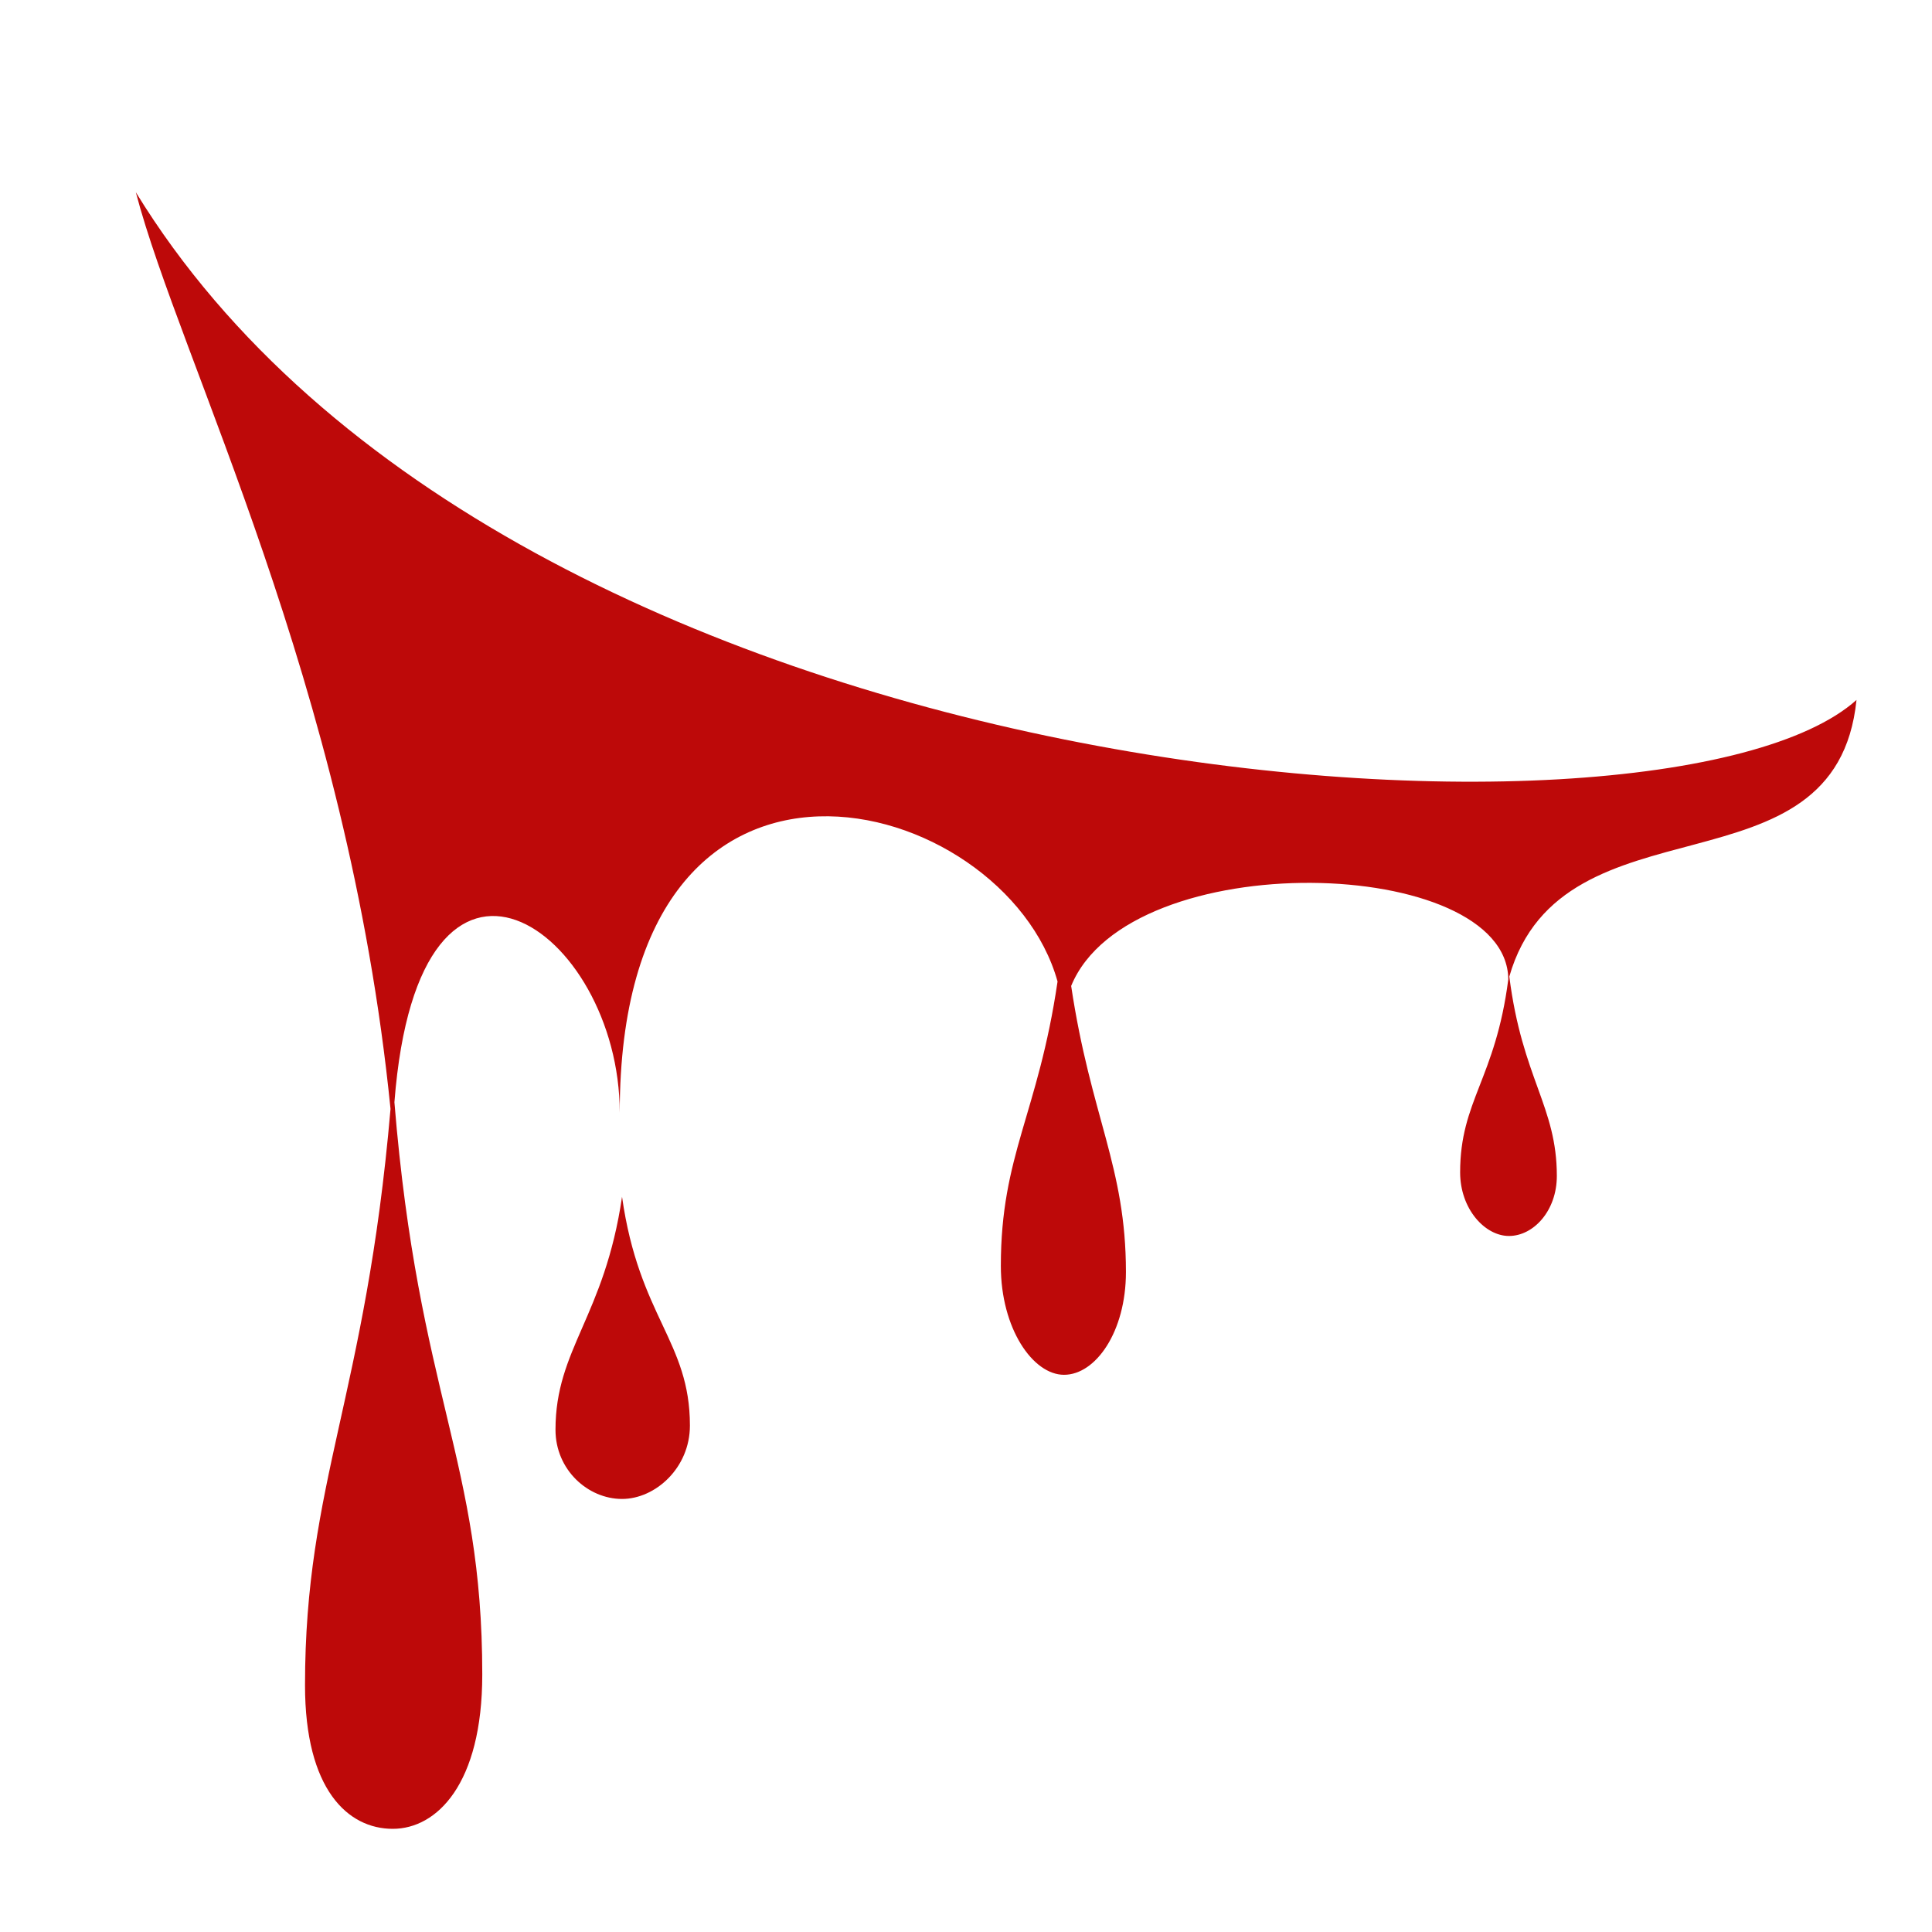
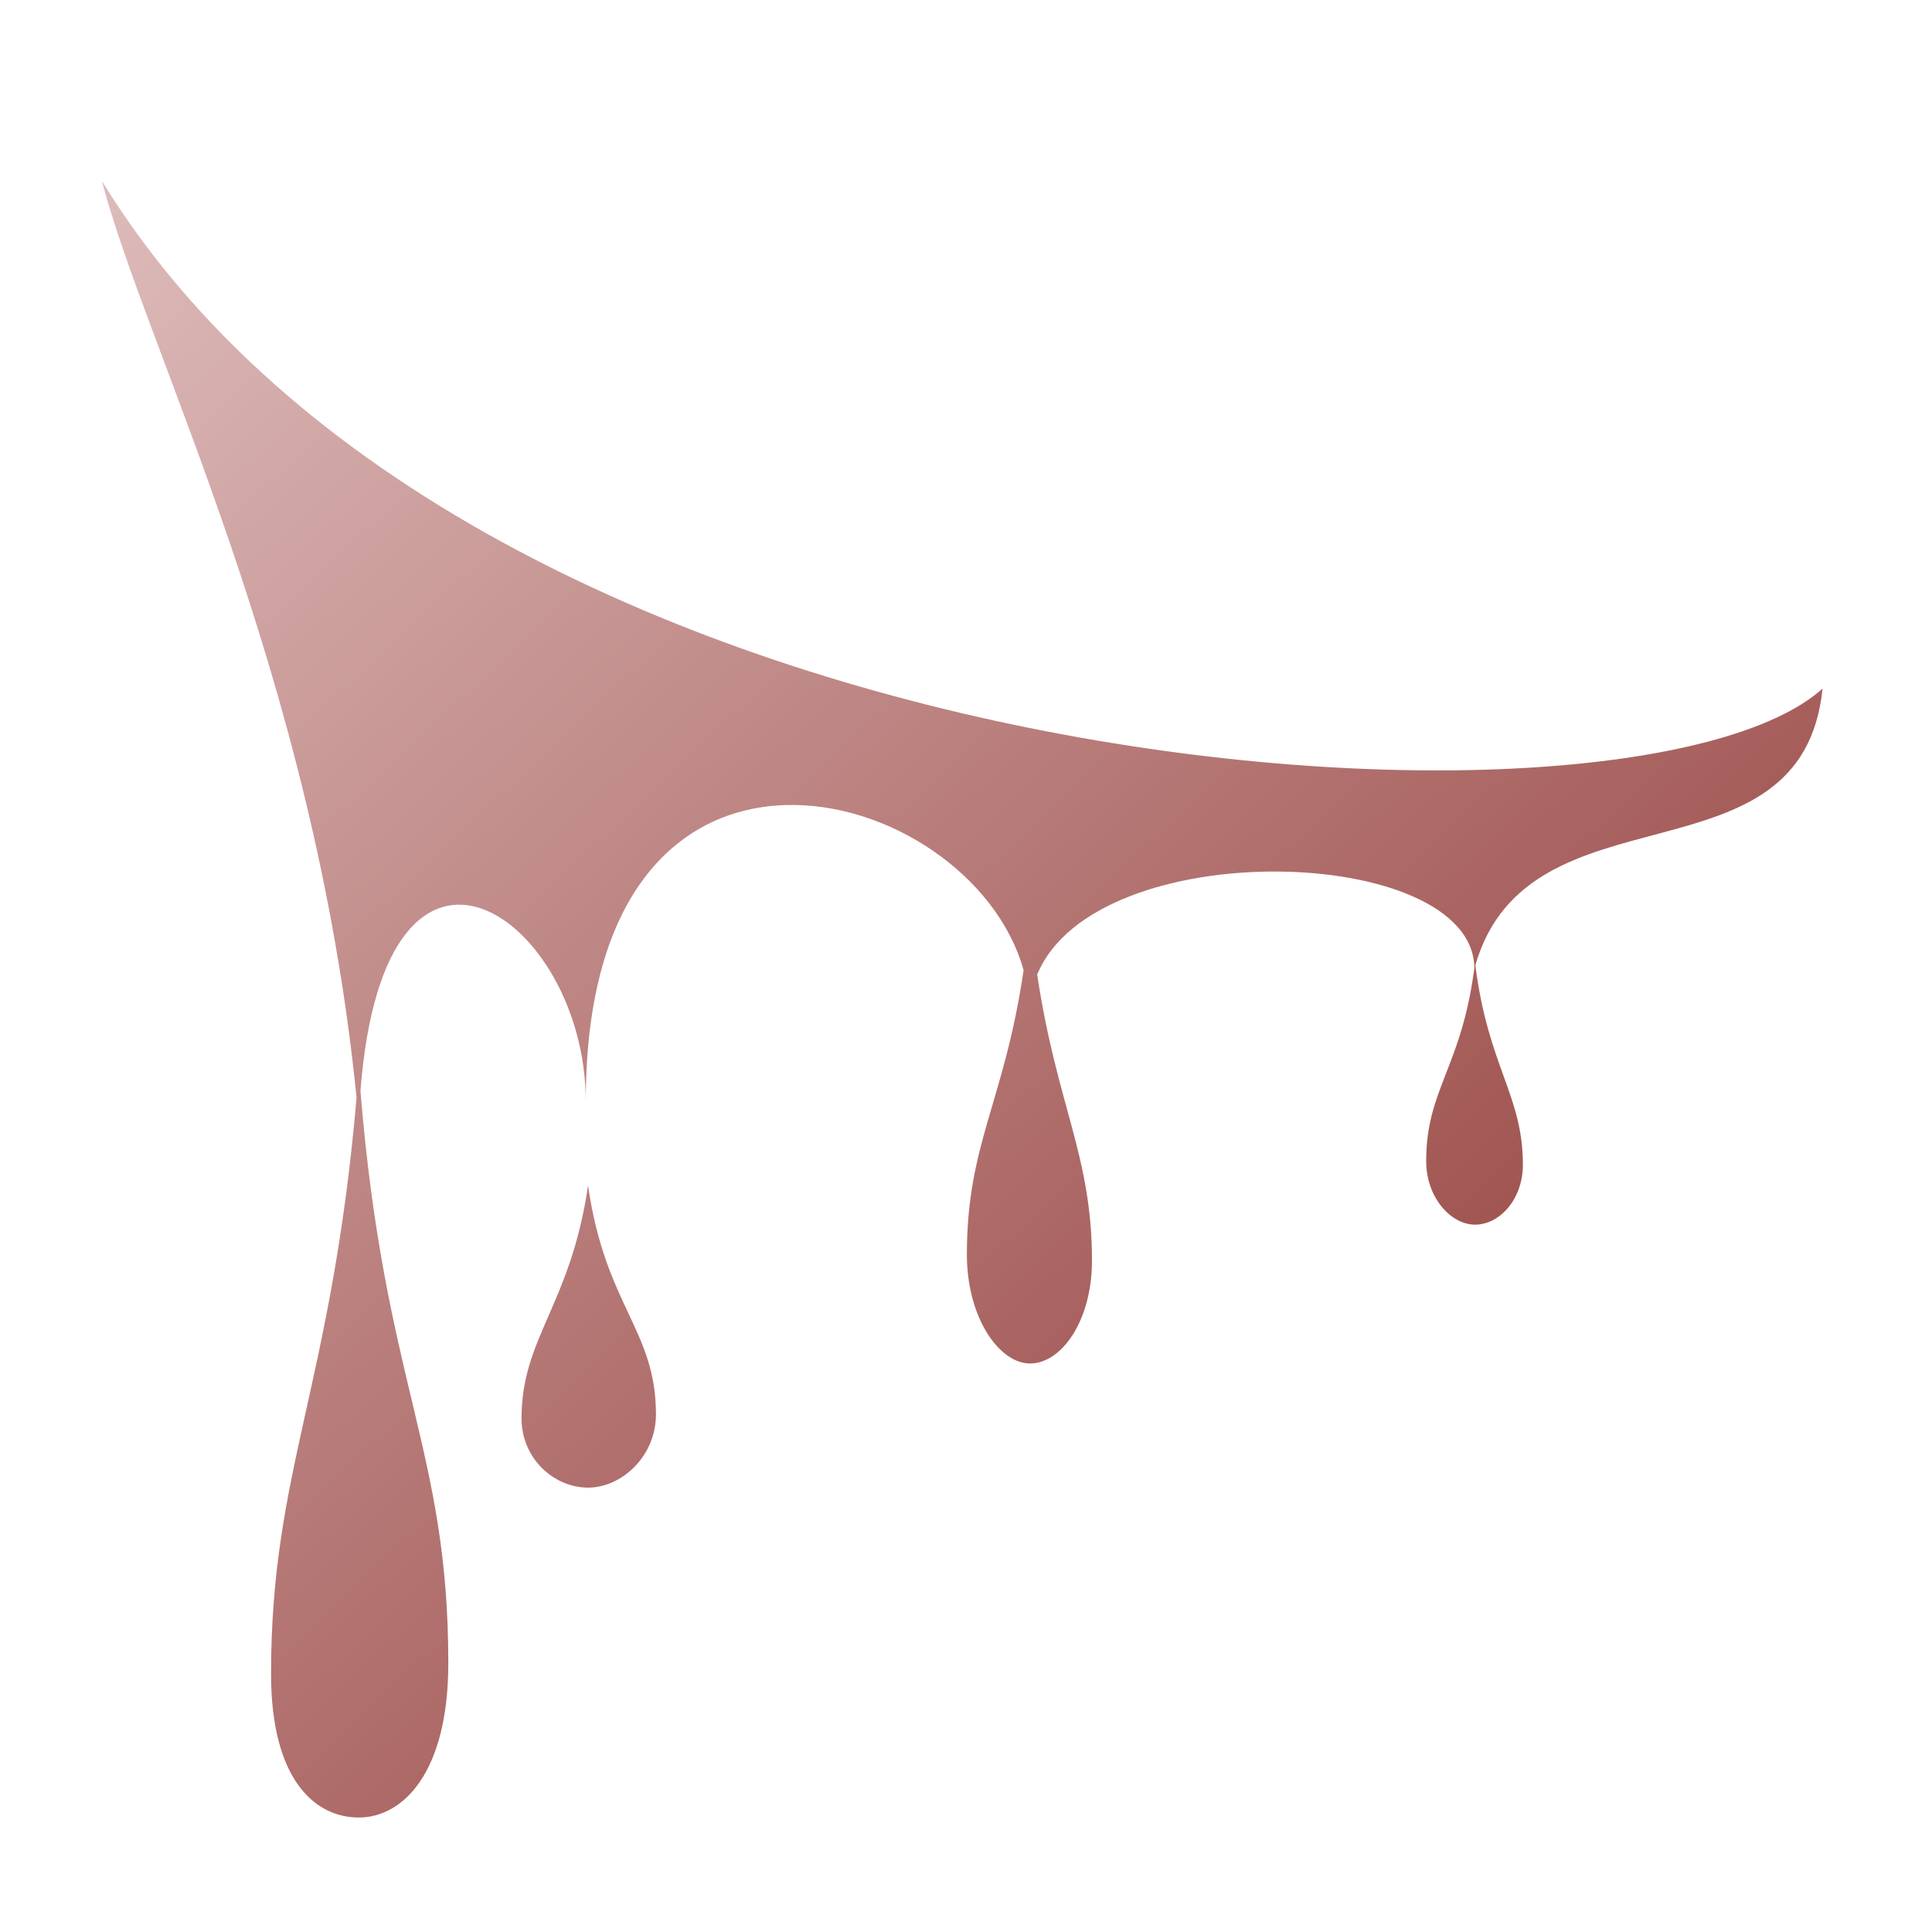
<svg xmlns="http://www.w3.org/2000/svg" viewBox="0 0 512 512" style="height: 512px; width: 512px;">
-   <g class="" transform="translate(9,3)" style="">
-     <path d="M26.996 47.947c11.726 44.806 56.176 129.96 67.496 242.934-6.597 76.494-22.66 98.81-22.66 152.74 0 27.602 11.33 38.038 23.254 38.038 11.662 0 23.72-11.823 23.72-40.896 0-56.606-16.937-73.84-23.283-151.65 6.472-83.65 59.715-45.933 59.715 2.765 0-112.652 101.99-85.16 116.024-34.77-5.164 35.11-15.028 45.947-15.028 75.368 0 16.633 8.51 28.86 16.74 28.86 8.416 0 16.41-11.433 16.41-27.226 0-27.953-9.303-41.066-14.515-75.825 15.447-37.68 115.544-34.583 115.845-1.754-3.41 26.414-12.764 32.13-12.764 51.16 0 9.714 6.58 16.855 12.943 16.855 6.506 0 12.685-6.677 12.685-15.9 0-18.435-9.164-25.838-12.596-52.854 14.138-49.16 86.57-19.867 92.008-73.298-51.22 45.91-357.175 26.76-455.994-134.545zm128.85 266.22c-4.676 31.802-17.635 40.28-17.635 61.724 0 10.642 8.592 18.346 17.636 18.346 8.844 0 17.988-8.24 17.988-19.45 0-22.338-13.464-28.757-17.988-60.62z" fill="#bd0909" fill-opacity="1" />
+   <defs>
+     <linearGradient x1="0" x2="1" y1="0" y2="1" id="lorc-bleeding-wound-gradient-1">
+       <stop offset="0%" stop-color="#ddbcbb" stop-opacity="1" />
+       <stop offset="100%" stop-color="#8a2e2a" stop-opacity="1" />
+     </linearGradient>
+   </defs>
+   <g class="" transform="translate(0,0)" style="">
+     <path d="M26.996 47.947c11.726 44.806 56.176 129.96 67.496 242.934-6.597 76.494-22.66 98.81-22.66 152.74 0 27.602 11.33 38.038 23.254 38.038 11.662 0 23.72-11.823 23.72-40.896 0-56.606-16.937-73.84-23.283-151.65 6.472-83.65 59.715-45.933 59.715 2.765 0-112.652 101.99-85.16 116.024-34.77-5.164 35.11-15.028 45.947-15.028 75.368 0 16.633 8.51 28.86 16.74 28.86 8.416 0 16.41-11.433 16.41-27.226 0-27.953-9.303-41.066-14.515-75.825 15.447-37.68 115.544-34.583 115.845-1.754-3.41 26.414-12.764 32.13-12.764 51.16 0 9.714 6.58 16.855 12.943 16.855 6.506 0 12.685-6.677 12.685-15.9 0-18.435-9.164-25.838-12.596-52.854 14.138-49.16 86.57-19.867 92.008-73.298-51.22 45.91-357.175 26.76-455.994-134.545zm128.85 266.22c-4.676 31.802-17.635 40.28-17.635 61.724 0 10.642 8.592 18.346 17.636 18.346 8.844 0 17.988-8.24 17.988-19.45 0-22.338-13.464-28.757-17.988-60.62z" fill="url(#lorc-bleeding-wound-gradient-1)" />
  </g>
</svg>
